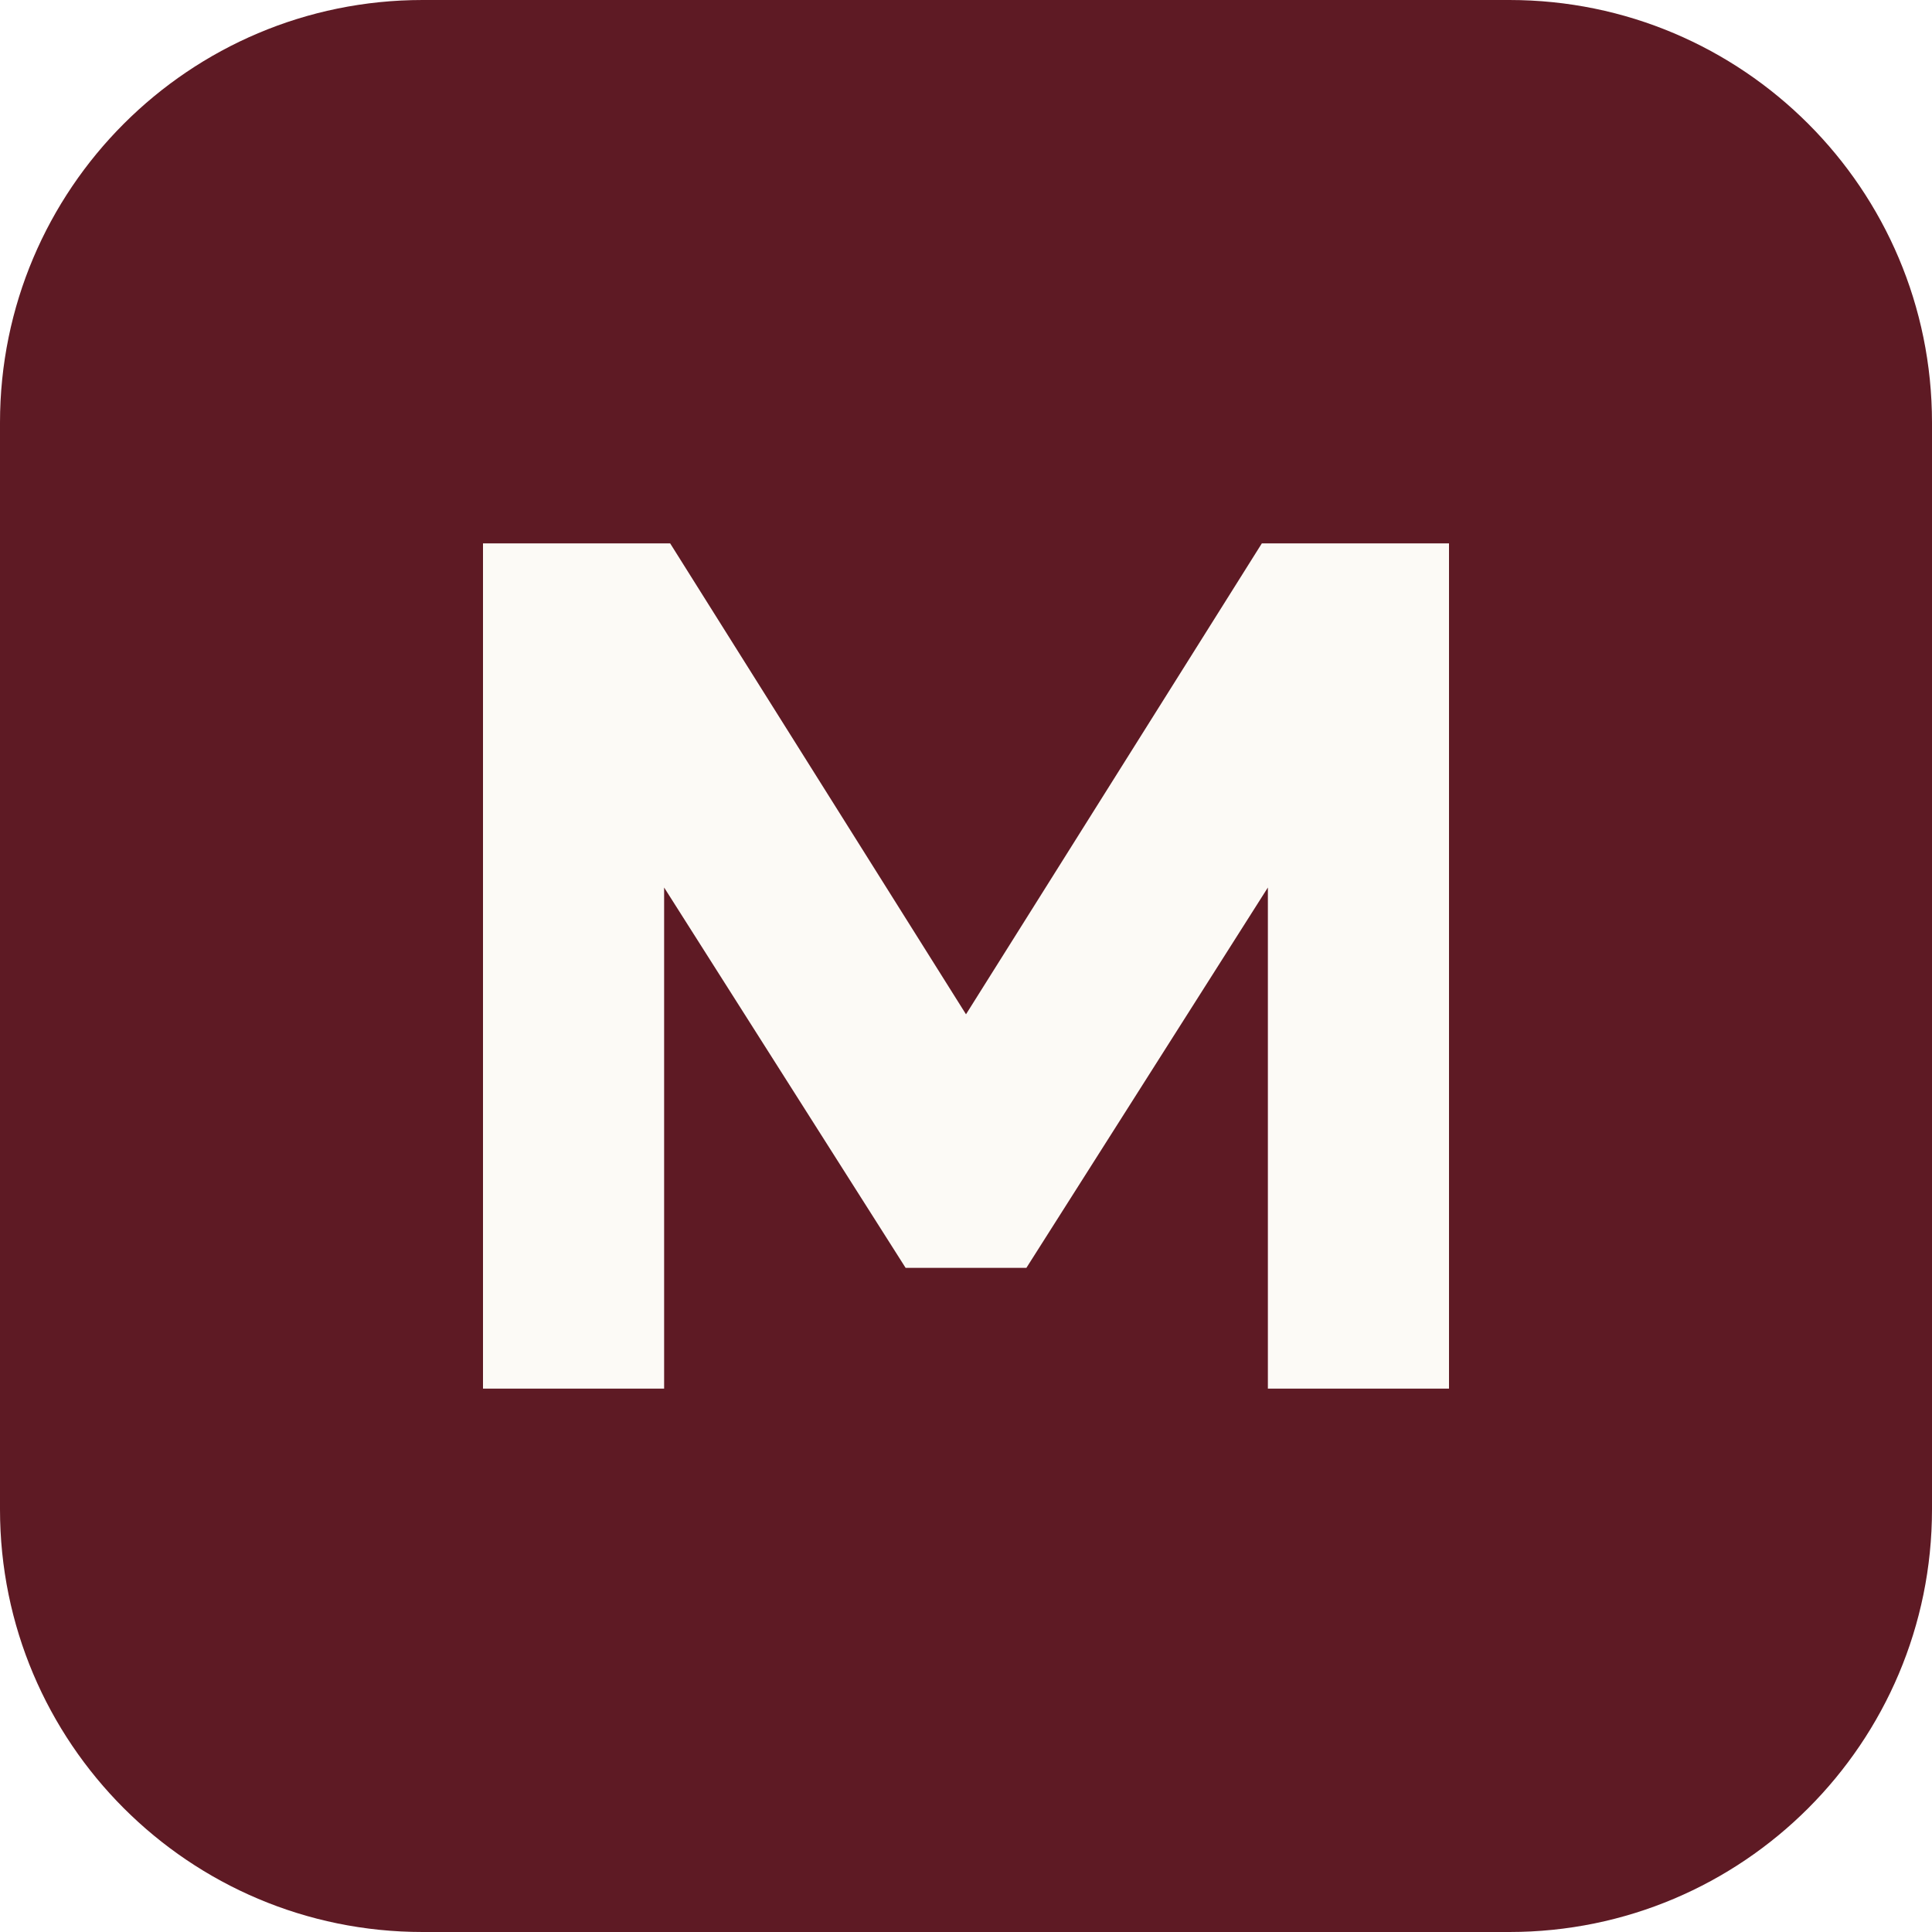
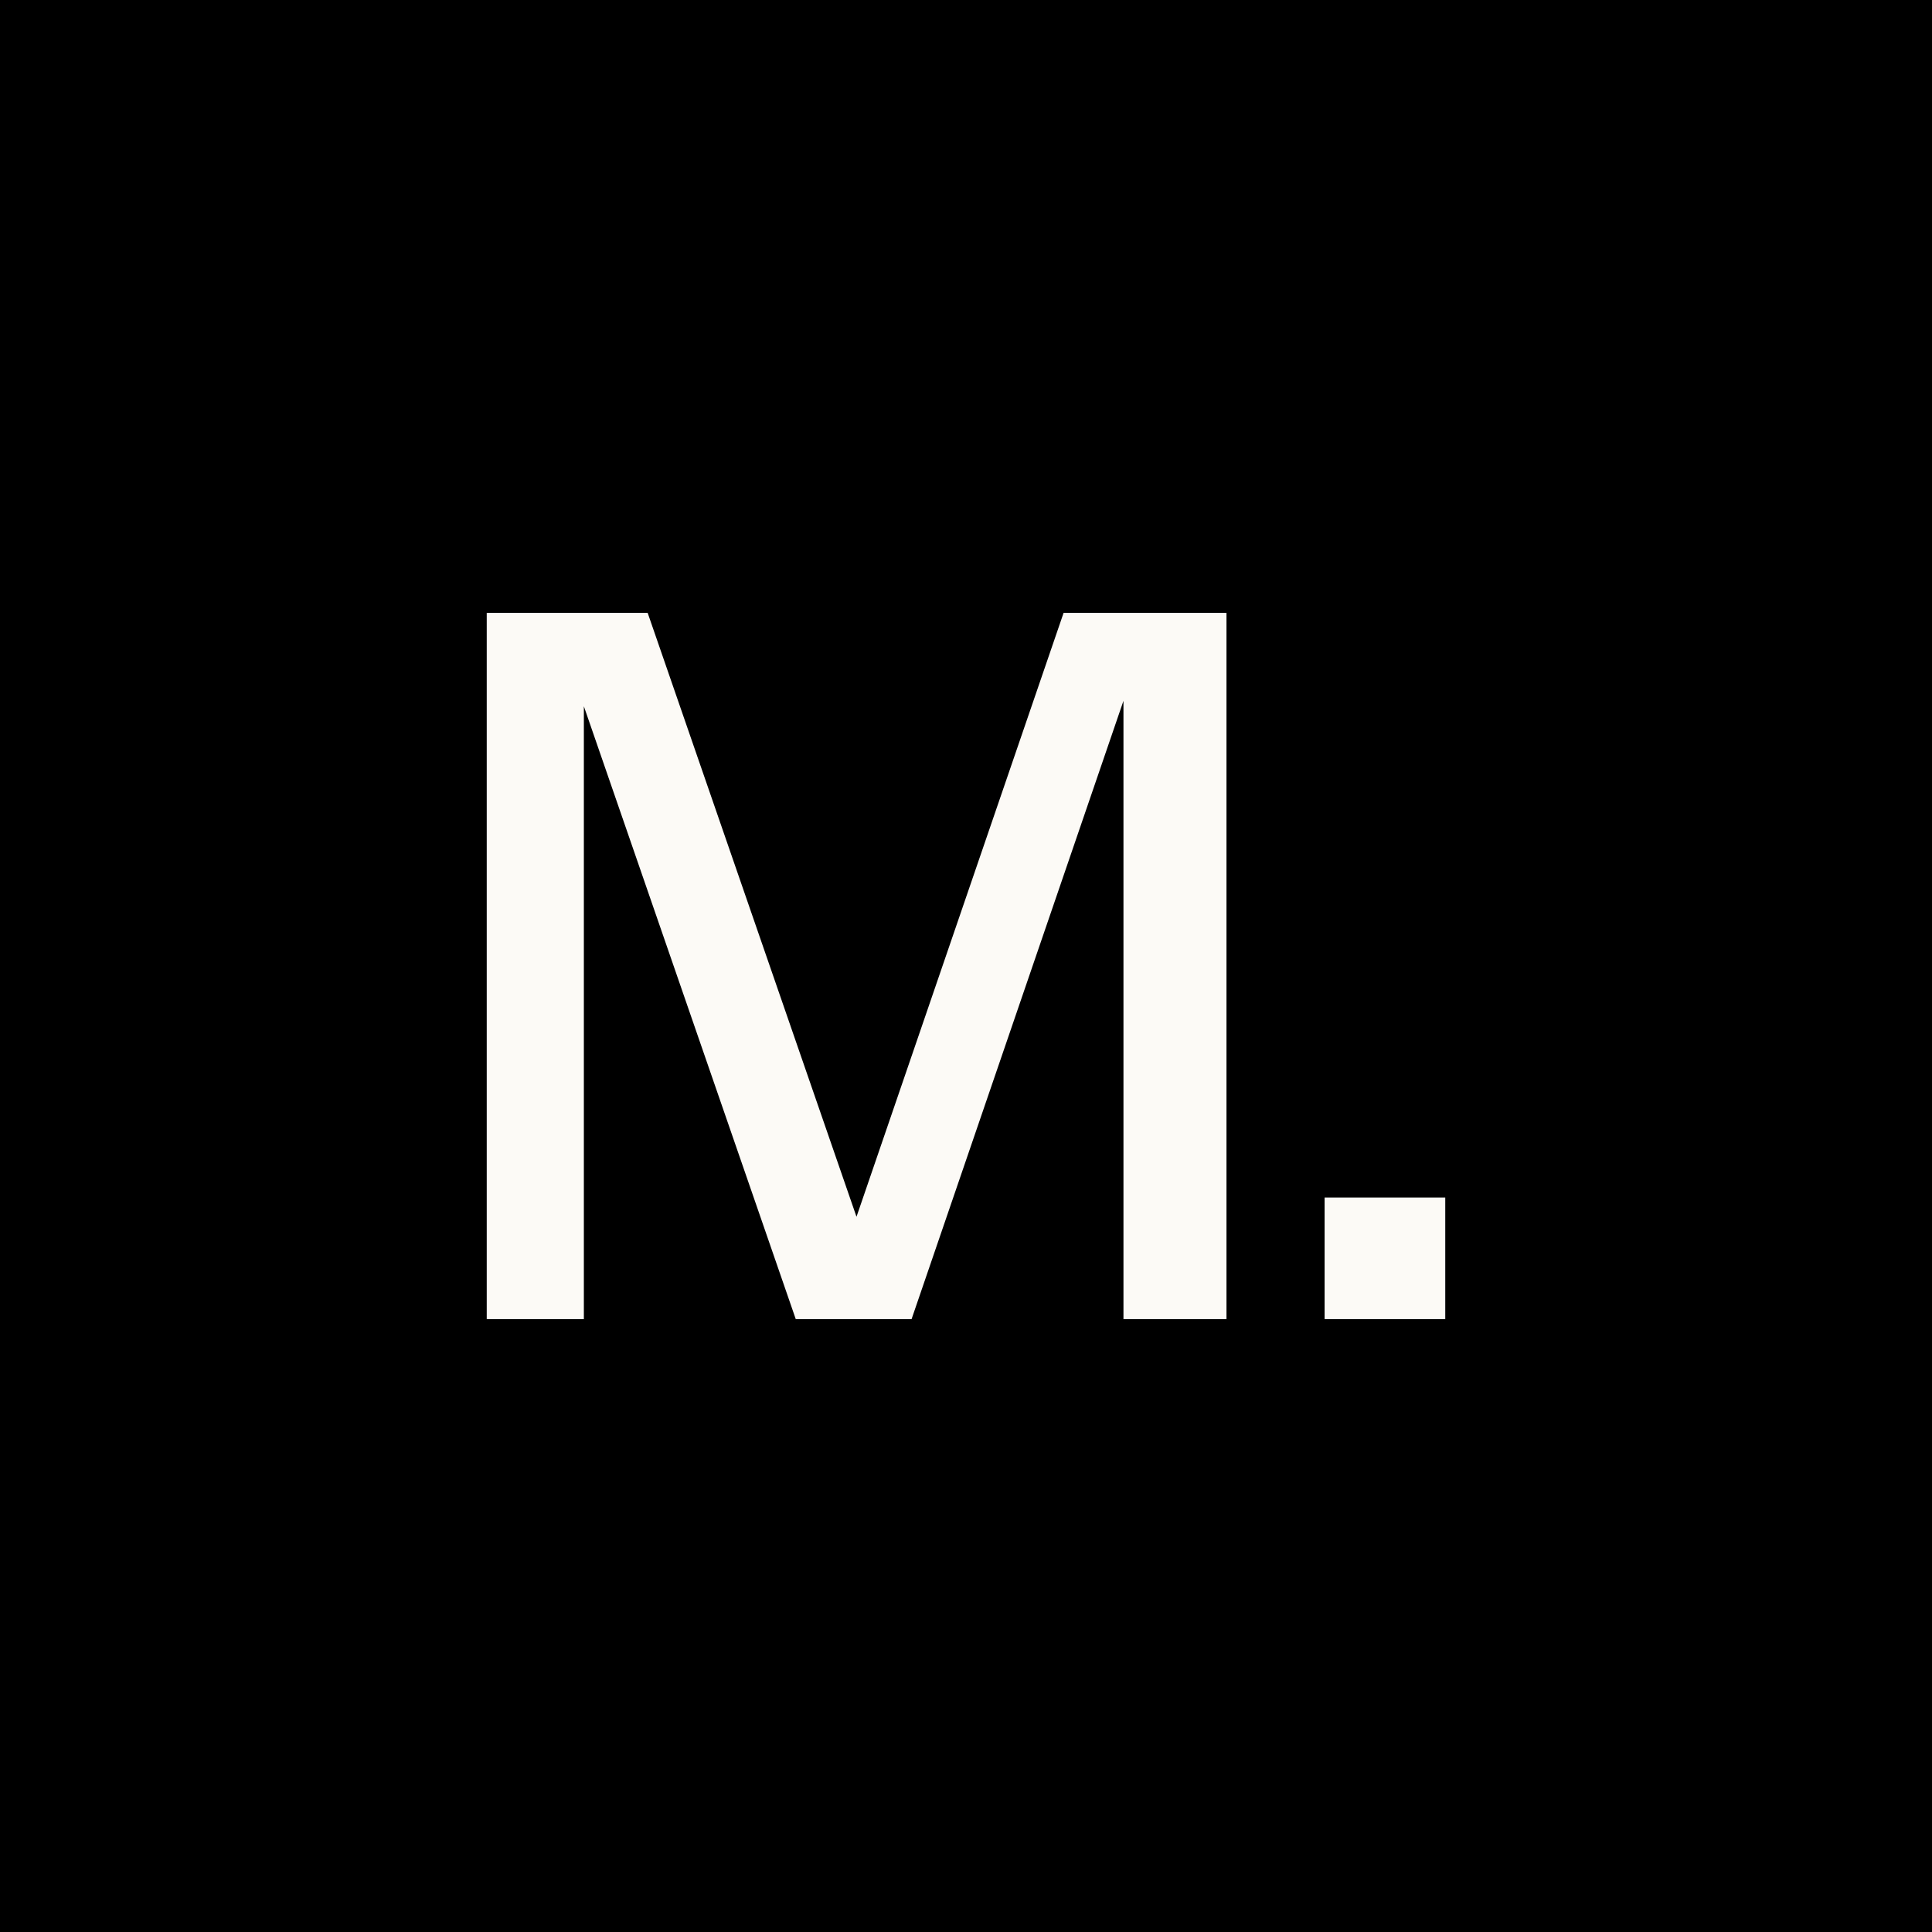
- <svg xmlns="http://www.w3.org/2000/svg" viewBox="0 0 64 64">
-   <rect width="64" height="64" rx="14" fill="#5e1a24" />
-   <path d="M16 46V18h6.2L32 33.6 41.8 18H48v28h-6V29.4l-8 12.6h-4l-8-12.6V46z" fill="#fcfaf6" />
+ <svg xmlns="http://www.w3.org/2000/svg" viewBox="0 0 1024 1024" width="1024" height="1024">
+   <rect width="1024" height="1024" fill="#000000" />
+   <path fill="#fcfaf6" d="M257.98 699.2V324.8H343.26L468.06 685.68H439.98L563.74 324.8H650.06V699.2H595.46V347.16H603.78L483.14 699.2H421.78L301.14 350.28H309.46V699.2ZM702.06 699.2V634.72H766.02V699.2Z" />
</svg>
